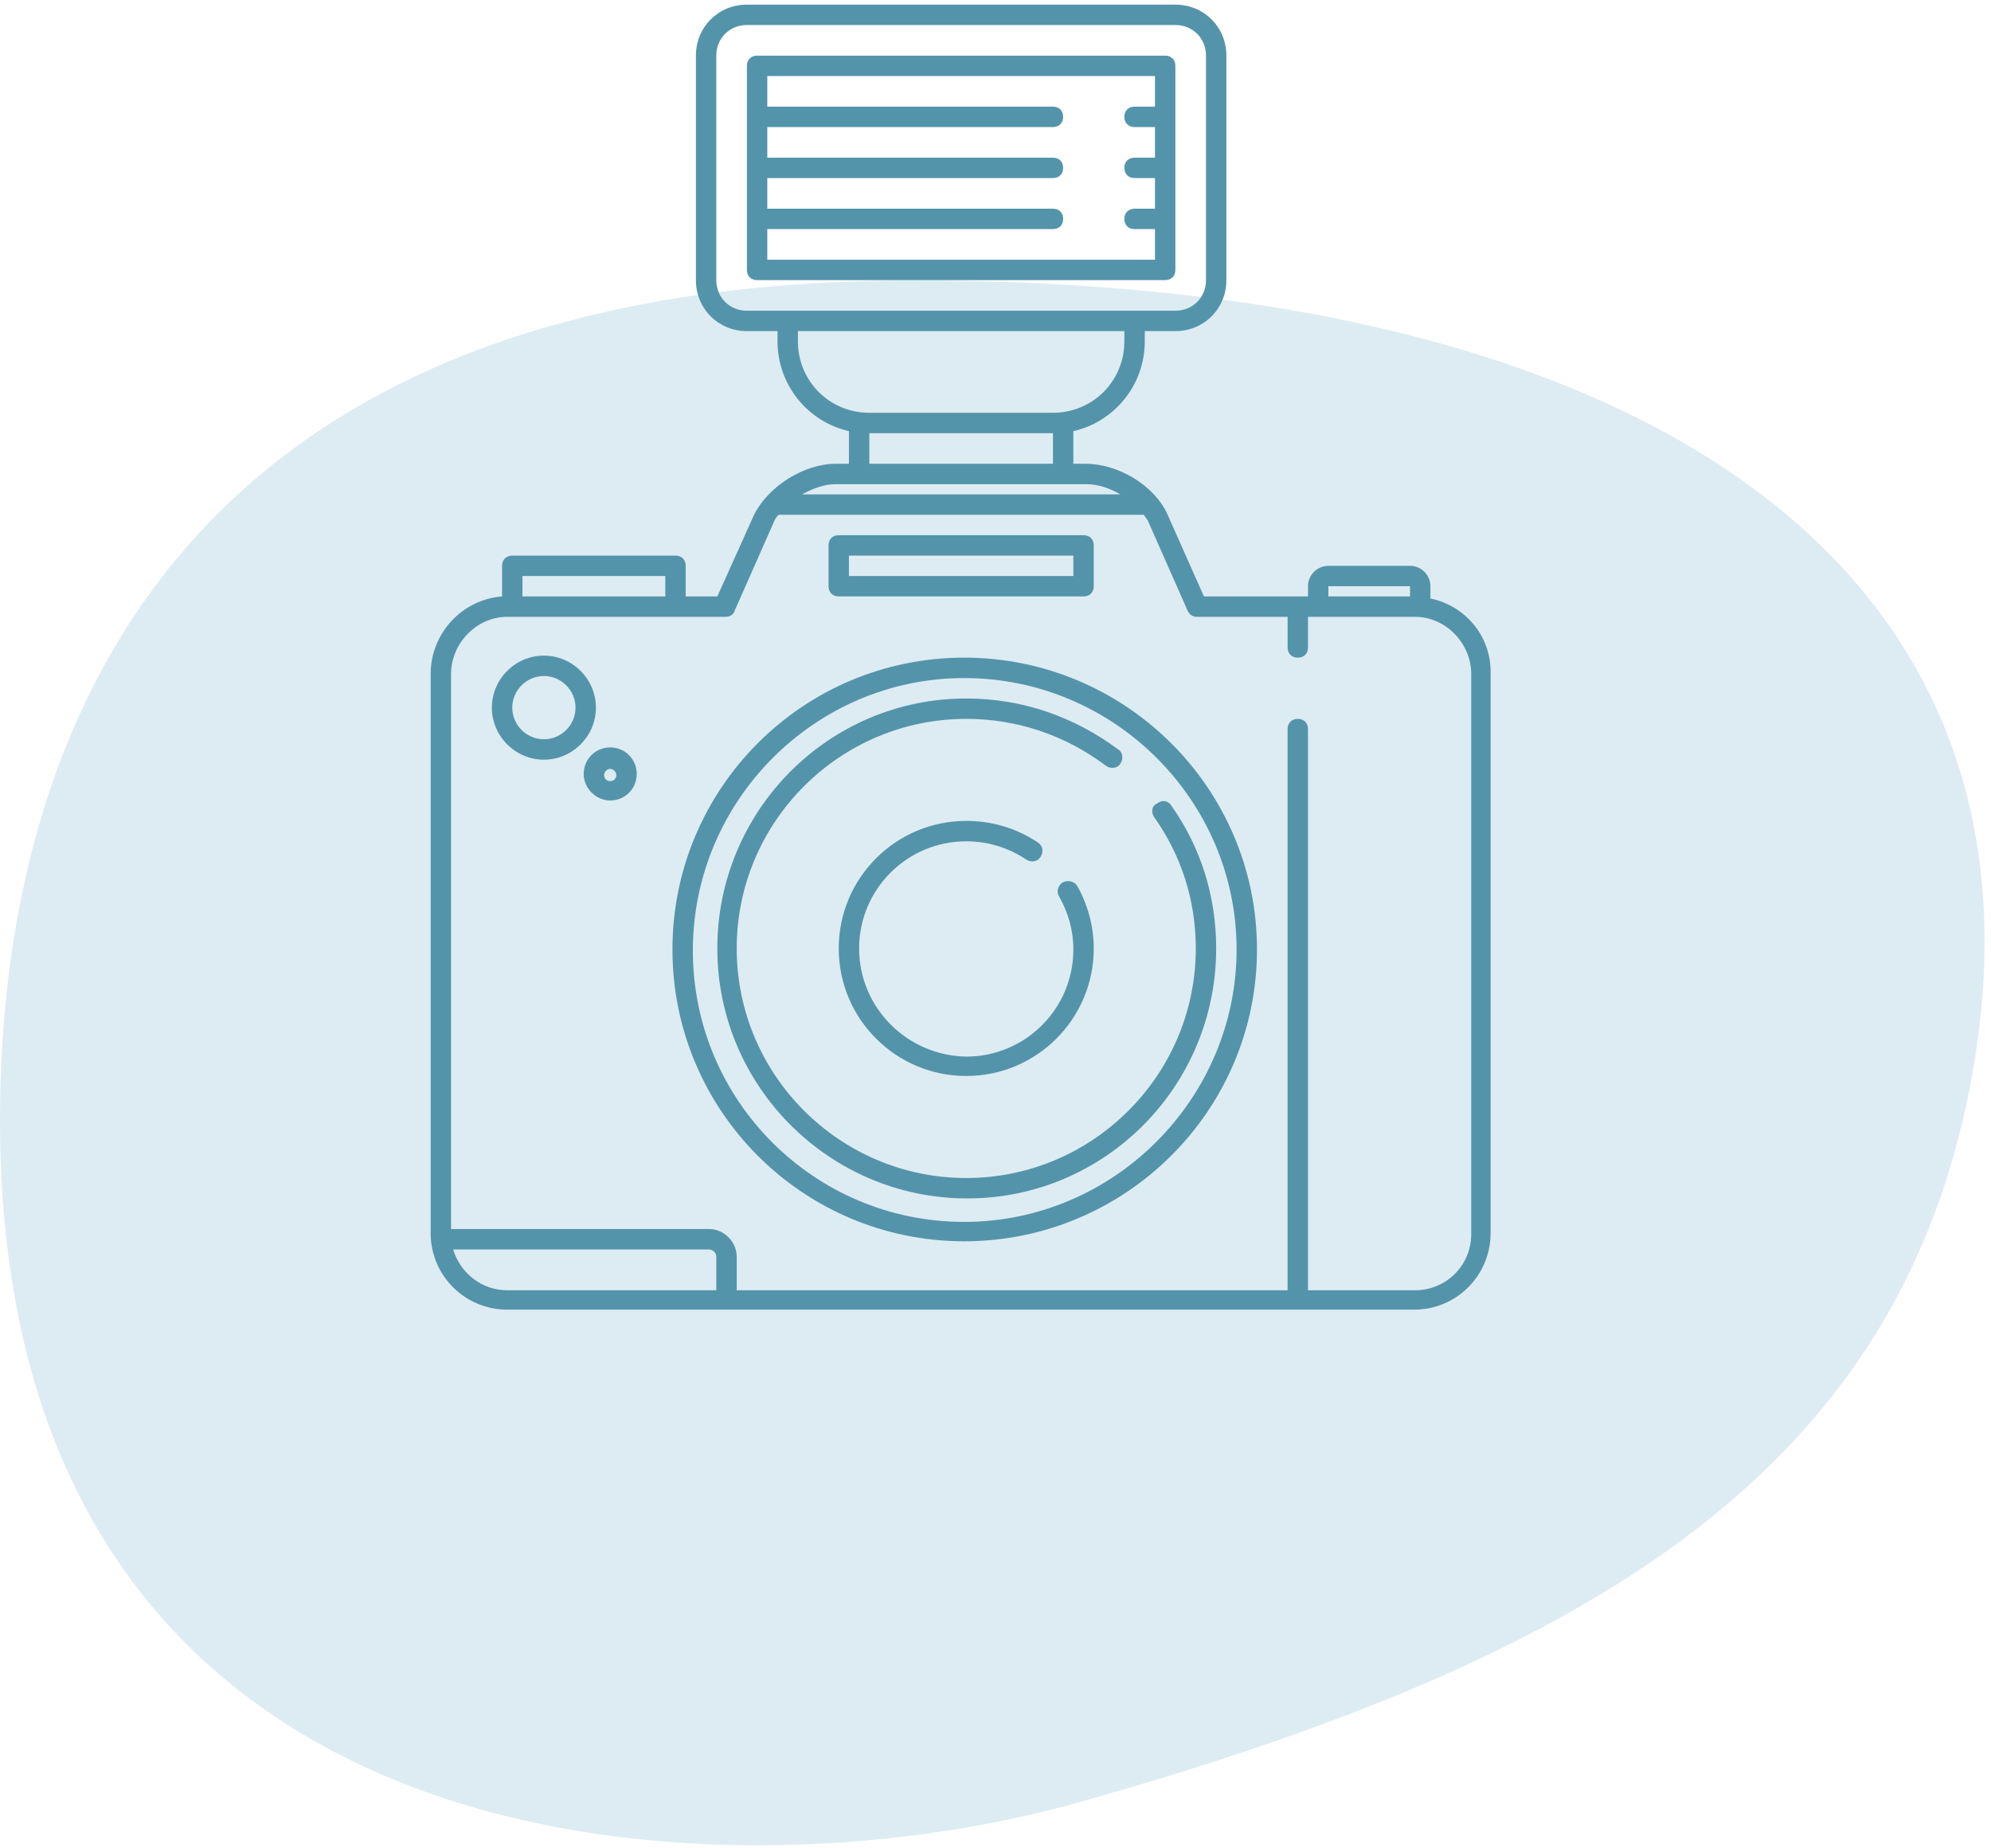
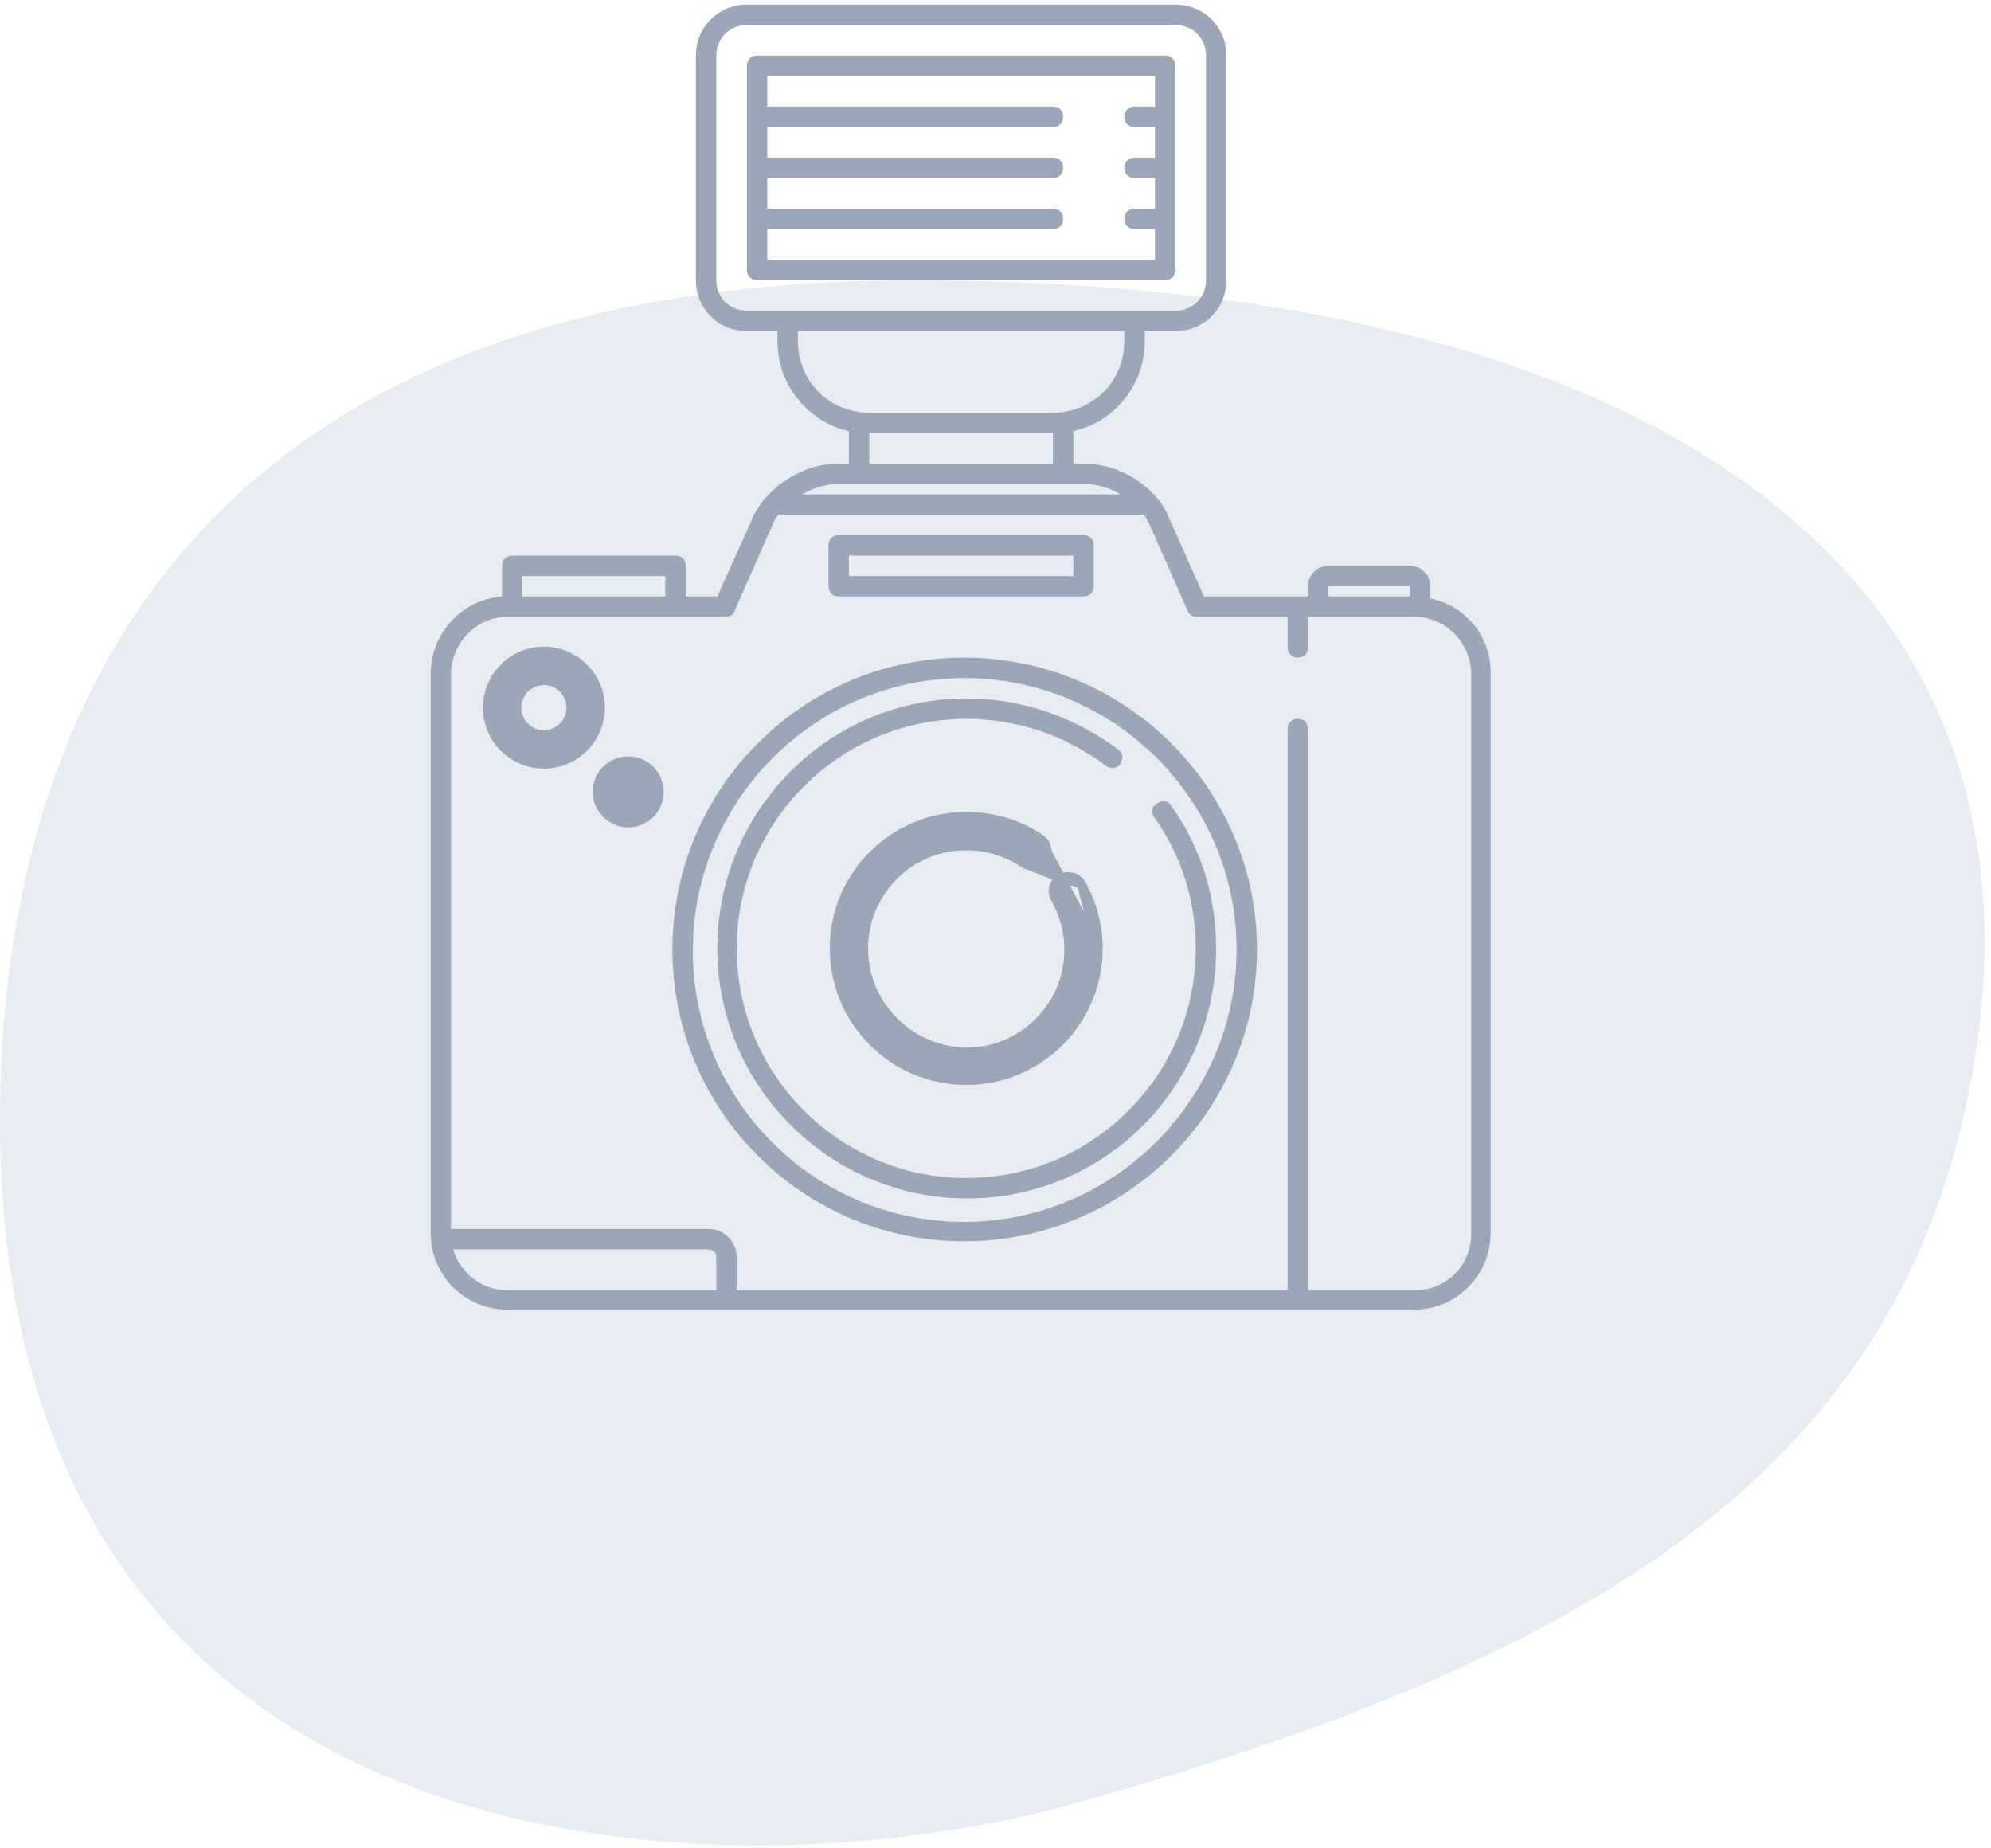
<svg xmlns="http://www.w3.org/2000/svg" width="111" height="103" viewBox="0 0 111 103" fill="none">
-   <path d="M4.09637e-06 62.445C7.79566e-06 104.76 40.103 106.08 60 100.5C89.024 92.361 106.137 81.838 110 59.629C114.832 31.846 92.132 15.629 50.935 15.629C9.737 15.629 2.20923e-06 40.859 4.09637e-06 62.445Z" fill="#DDECF2" />
-   <path d="M53.755 36.657C44.769 36.657 37.489 43.937 37.489 52.924C37.489 61.91 44.769 69.19 53.755 69.19C62.742 69.19 70.078 61.91 70.078 52.924C70.078 43.937 62.741 36.657 53.755 36.657ZM53.755 68.109C45.395 68.109 38.627 61.341 38.627 52.981C38.627 44.62 45.451 37.795 53.755 37.795C62.116 37.795 68.941 44.62 68.941 52.924C68.941 61.227 62.116 68.109 53.755 68.109Z" fill="#5494AB" />
-   <path d="M79.747 33.359C79.747 33.302 79.747 33.302 79.747 33.245V32.676C79.747 32.051 79.235 31.539 78.609 31.539H74.059C73.434 31.539 72.922 32.051 72.922 32.676V33.245H67.121L65.073 28.638C64.334 27.046 62.343 25.851 60.523 25.851H59.841V24.031C62.116 23.52 63.822 21.472 63.822 19.026V18.457H65.528C67.121 18.457 68.372 17.206 68.372 15.614V3.101C68.372 1.509 67.121 0.258 65.528 0.258H41.641C40.048 0.258 38.797 1.509 38.797 3.101V15.614C38.797 17.206 40.048 18.457 41.641 18.457H43.347V19.026C43.347 21.472 45.053 23.519 47.328 24.031V25.851H46.589C44.826 25.851 42.835 27.102 42.039 28.695L39.992 33.245H38.228V31.538C38.228 31.197 38.001 30.97 37.66 30.97H28.56C28.218 30.97 27.991 31.197 27.991 31.538V33.245C25.773 33.415 24.01 35.292 24.01 37.567V68.734C24.01 71.123 25.943 73 28.275 73H78.837C81.226 73 83.103 71.066 83.103 68.734V37.567C83.159 35.463 81.681 33.757 79.747 33.359ZM78.609 32.676V33.245H74.059V32.676H78.609ZM41.641 17.32C40.674 17.32 39.934 16.581 39.934 15.614V3.101C39.934 2.134 40.674 1.395 41.641 1.395H65.528C66.495 1.395 67.235 2.134 67.235 3.101V15.614C67.235 16.581 66.495 17.32 65.528 17.32H41.641V17.32ZM44.484 19.026V18.457H62.684V19.026C62.684 21.244 60.921 23.008 58.703 23.008H48.466C46.248 23.008 44.484 21.244 44.484 19.026ZM48.466 24.145H58.703V25.851H48.466V24.145V24.145ZM46.589 26.989H60.58C61.206 26.989 61.888 27.216 62.457 27.558H44.712C45.338 27.216 45.963 26.989 46.589 26.989ZM29.128 32.108H37.091V33.245H29.128V32.108ZM39.934 71.92H28.275C26.853 71.92 25.659 70.953 25.261 69.645H39.536C39.707 69.645 39.934 69.815 39.934 70.043V71.92ZM82.022 68.792H82.022C82.022 70.555 80.6 71.92 78.894 71.92H72.922V40.639C72.922 40.297 72.694 40.07 72.353 40.07C72.012 40.07 71.784 40.298 71.784 40.639V71.92H41.072V70.043C41.072 69.247 40.39 68.507 39.536 68.507H25.147V37.568C25.147 35.861 26.569 34.383 28.275 34.383H28.56H37.66H40.446C40.674 34.383 40.901 34.269 40.958 34.041L43.12 29.15C43.176 28.979 43.29 28.809 43.404 28.695H63.765C63.879 28.866 63.993 28.979 64.05 29.15L66.211 34.041C66.325 34.269 66.495 34.383 66.723 34.383H71.785V36.089C71.785 36.43 72.012 36.658 72.353 36.658C72.695 36.658 72.922 36.43 72.922 36.089V34.383H74.06H78.61H78.894C80.6 34.383 82.022 35.861 82.022 37.568V68.792Z" fill="#5494AB" />
-   <path d="M60.41 29.832H46.76C46.418 29.832 46.191 30.06 46.191 30.401V32.676C46.191 33.017 46.418 33.245 46.76 33.245H60.41C60.751 33.245 60.978 33.017 60.978 32.676V30.401C60.978 30.06 60.751 29.832 60.41 29.832ZM59.841 32.108H47.328V30.97H59.841V32.108Z" fill="#5494AB" />
-   <path d="M30.323 36.544C28.73 36.544 27.422 37.852 27.422 39.444C27.422 41.037 28.73 42.345 30.323 42.345C31.915 42.345 33.223 41.037 33.223 39.444C33.223 37.852 31.915 36.544 30.323 36.544ZM30.323 41.207C29.356 41.207 28.559 40.411 28.559 39.444C28.559 38.477 29.356 37.681 30.323 37.681C31.289 37.681 32.086 38.477 32.086 39.444C32.086 40.411 31.29 41.207 30.323 41.207Z" fill="#5494AB" />
-   <path d="M34.02 41.662C33.166 41.662 32.541 42.345 32.541 43.141C32.541 43.937 33.223 44.62 34.02 44.62C34.873 44.62 35.498 43.937 35.498 43.141C35.498 42.345 34.873 41.662 34.02 41.662ZM34.02 43.539C33.792 43.539 33.678 43.368 33.678 43.198C33.678 43.027 33.849 42.857 34.02 42.857C34.19 42.857 34.361 43.027 34.361 43.198C34.361 43.368 34.247 43.539 34.02 43.539Z" fill="#5494AB" />
-   <path d="M65.301 44.904C65.13 44.62 64.789 44.563 64.504 44.791C64.22 44.904 64.163 45.246 64.334 45.53C65.869 47.691 66.666 50.194 66.666 52.867C66.666 59.919 60.921 65.663 53.869 65.663C46.816 65.663 41.072 59.919 41.072 52.867C41.072 45.814 46.816 40.07 53.869 40.07C56.712 40.07 59.386 40.98 61.661 42.686C61.888 42.857 62.286 42.857 62.457 42.573C62.628 42.345 62.628 41.947 62.343 41.776C59.898 39.956 56.997 38.933 53.869 38.933C46.191 38.933 39.991 45.189 39.991 52.867C39.991 60.545 46.248 66.801 53.926 66.801C61.604 66.801 67.803 60.545 67.803 52.867C67.803 49.966 66.95 47.236 65.301 44.904Z" fill="#5494AB" />
-   <path d="M64.96 3.101H42.21C41.868 3.101 41.641 3.329 41.641 3.67V15.045C41.641 15.386 41.869 15.614 42.21 15.614H64.96C65.301 15.614 65.528 15.386 65.528 15.045V3.67C65.528 3.329 65.301 3.101 64.96 3.101ZM64.391 5.945H63.253C62.912 5.945 62.684 6.172 62.684 6.514C62.684 6.855 62.912 7.082 63.253 7.082H64.391V8.789H63.253C62.912 8.789 62.684 9.016 62.684 9.357C62.684 9.699 62.912 9.926 63.253 9.926H64.391V11.633H63.253C62.912 11.633 62.684 11.86 62.684 12.201C62.684 12.542 62.912 12.77 63.253 12.77H64.391V14.476H42.778V12.77H58.703C59.045 12.77 59.272 12.542 59.272 12.201C59.272 11.86 59.044 11.633 58.703 11.633H42.778V9.926H58.703C59.045 9.926 59.272 9.699 59.272 9.357C59.272 9.016 59.044 8.789 58.703 8.789H42.778V7.082H58.703C59.045 7.082 59.272 6.855 59.272 6.514C59.272 6.172 59.044 5.945 58.703 5.945H42.778V4.239H64.391V5.945Z" fill="#5494AB" />
-   <path d="M60.068 49.398C59.898 49.113 59.556 49.056 59.272 49.17C58.988 49.34 58.874 49.682 59.044 49.966C59.556 50.876 59.841 51.843 59.841 52.924C59.841 56.222 57.168 58.895 53.869 58.895C50.57 58.839 47.897 56.166 47.897 52.867C47.897 49.568 50.57 46.895 53.869 46.895C55.063 46.895 56.201 47.236 57.224 47.919C57.509 48.089 57.85 48.032 58.021 47.748C58.191 47.464 58.134 47.123 57.85 46.952C56.656 46.155 55.291 45.757 53.869 45.757C49.944 45.757 46.76 48.942 46.76 52.867C46.76 56.791 49.944 59.976 53.869 59.976C57.793 59.976 60.978 56.791 60.978 52.867C60.978 51.615 60.637 50.421 60.068 49.398Z" fill="#5494AB" />
+   <path d="M-0 62.445C-0 104.76 40.103 106.08 60 100.5C89.024 92.361 106.137 81.838 110 59.629C114.832 31.846 92.132 15.629 50.935 15.629C9.737 15.629 -0 40.859 -0 62.445Z" fill="#E7ECF2" />
+   <path d="M79.747 33.358C79.747 33.302 79.747 33.302 79.747 33.245V32.676C79.747 32.05 79.235 31.538 78.609 31.538H74.059C73.434 31.538 72.922 32.05 72.922 32.676V33.245H67.121L65.073 28.638C64.334 27.046 62.343 25.851 60.523 25.851H59.84V24.031C62.116 23.519 63.822 21.472 63.822 19.026V18.457H65.528C67.121 18.457 68.372 17.206 68.372 15.614V3.101C68.372 1.509 67.121 0.257 65.528 0.257H41.641C40.048 0.257 38.797 1.509 38.797 3.101V15.614C38.797 17.206 40.048 18.457 41.641 18.457H43.347V19.026C43.347 21.471 45.053 23.519 47.328 24.031V25.851H46.589C44.826 25.851 42.835 27.102 42.039 28.695L39.992 33.245H38.228V31.538C38.228 31.197 38.001 30.97 37.66 30.97H28.56C28.218 30.97 27.991 31.197 27.991 31.538V33.245C25.773 33.415 24.01 35.292 24.01 37.567V68.734C24.01 71.123 25.943 73 28.275 73H78.837C81.226 73 83.103 71.066 83.103 68.734V37.567C83.159 35.463 81.681 33.757 79.747 33.358ZM78.609 32.676V33.245H74.059V32.676H78.609ZM41.641 17.32C40.674 17.32 39.934 16.58 39.934 15.614V3.101C39.934 2.134 40.674 1.395 41.641 1.395H65.528C66.495 1.395 67.235 2.134 67.235 3.101V15.614C67.235 16.58 66.495 17.32 65.528 17.32H41.641ZM44.484 19.026V18.457H62.684V19.026C62.684 21.244 60.921 23.007 58.703 23.007H48.465C46.248 23.007 44.484 21.244 44.484 19.026ZM48.466 24.145H58.703V25.851H48.466V24.145ZM46.589 26.988H60.58C61.206 26.988 61.888 27.216 62.457 27.557H44.712C45.337 27.216 45.963 26.988 46.589 26.988ZM29.128 32.107H37.091V33.245H29.128V32.107ZM39.934 71.92H28.275C26.853 71.92 25.659 70.953 25.261 69.644H39.536C39.707 69.644 39.934 69.815 39.934 70.043V71.92ZM82.022 68.791H82.022C82.022 70.555 80.6 71.92 78.894 71.92H72.922V40.638C72.922 40.297 72.694 40.07 72.353 40.07C72.012 40.07 71.784 40.297 71.784 40.638V71.92H41.072V70.043C41.072 69.246 40.389 68.507 39.536 68.507H25.147V37.567C25.147 35.861 26.569 34.382 28.275 34.382H28.559H37.66H40.446C40.674 34.382 40.901 34.269 40.958 34.041L43.119 29.15C43.176 28.979 43.29 28.808 43.404 28.695H63.765C63.879 28.865 63.993 28.979 64.049 29.15L66.211 34.041C66.324 34.269 66.495 34.382 66.723 34.382H71.784V36.089C71.784 36.43 72.012 36.657 72.353 36.657C72.694 36.657 72.922 36.43 72.922 36.089V34.382H74.06H78.61H78.894C80.6 34.382 82.022 35.861 82.022 37.567V68.791Z" fill="#9BA7B7" />
+   <path d="M60.409 29.831H46.759C46.418 29.831 46.191 30.059 46.191 30.4V32.675C46.191 33.017 46.418 33.244 46.759 33.244H60.409C60.751 33.244 60.978 33.017 60.978 32.675V30.4C60.978 30.059 60.751 29.831 60.409 29.831ZM59.841 32.107H47.328V30.969H59.841V32.107Z" fill="#9BA7B7" />
+   <path d="M64.96 3.101H42.21C41.868 3.101 41.641 3.329 41.641 3.67V15.045C41.641 15.386 41.868 15.614 42.21 15.614H64.96C65.301 15.614 65.528 15.386 65.528 15.045V3.67C65.528 3.329 65.301 3.101 64.96 3.101ZM64.391 5.945H63.253C62.912 5.945 62.684 6.172 62.684 6.514C62.684 6.855 62.912 7.082 63.253 7.082H64.391V8.789H63.253C62.912 8.789 62.684 9.016 62.684 9.357C62.684 9.699 62.912 9.926 63.253 9.926H64.391V11.633H63.253C62.912 11.633 62.684 11.86 62.684 12.201C62.684 12.542 62.912 12.77 63.253 12.77H64.391V14.476H42.778V12.77H58.703C59.045 12.77 59.272 12.542 59.272 12.201C59.272 11.86 59.044 11.633 58.703 11.633H42.778V9.926H58.703C59.045 9.926 59.272 9.699 59.272 9.357C59.272 9.016 59.044 8.789 58.703 8.789H42.778V7.082H58.703C59.045 7.082 59.272 6.855 59.272 6.514C59.272 6.172 59.044 5.945 58.703 5.945H42.778V4.239H64.391V5.945Z" fill="#9BA7B7" />
+   <path d="M53.755 36.658C44.769 36.658 37.489 43.938 37.489 52.924C37.489 61.91 44.769 69.19 53.755 69.19C62.741 69.19 70.078 61.91 70.078 52.924C70.078 43.938 62.741 36.658 53.755 36.658ZM53.755 68.109C45.394 68.109 38.626 61.341 38.626 52.981C38.626 44.62 45.451 37.795 53.755 37.795C62.116 37.795 68.941 44.62 68.941 52.924C68.941 61.228 62.115 68.109 53.755 68.109Z" fill="#9BA7B7" />
+   <path d="M65.301 44.905C65.13 44.62 64.789 44.563 64.504 44.791C64.22 44.905 64.163 45.246 64.334 45.53C65.869 47.692 66.665 50.194 66.665 52.867C66.665 59.92 60.921 65.664 53.869 65.664C46.816 65.664 41.072 59.92 41.072 52.867C41.072 45.815 46.816 40.07 53.869 40.07C56.712 40.07 59.386 40.98 61.661 42.687C61.888 42.857 62.286 42.857 62.457 42.573C62.628 42.346 62.628 41.947 62.343 41.777C59.898 39.957 56.997 38.933 53.869 38.933C46.191 38.933 39.991 45.189 39.991 52.867C39.991 60.546 46.248 66.802 53.926 66.802C61.604 66.802 67.803 60.546 67.803 52.867C67.803 49.967 66.95 47.237 65.301 44.905Z" fill="#9BA7B7" />
+   <path d="M30.323 36.294C28.592 36.294 27.172 37.714 27.172 39.444C27.172 41.175 28.592 42.595 30.323 42.595C32.053 42.595 33.473 41.175 33.473 39.444C33.473 37.714 32.053 36.294 30.323 36.294ZM30.323 40.957C29.494 40.957 28.809 40.273 28.809 39.444C28.809 38.615 29.494 37.931 30.323 37.931C31.151 37.931 31.836 38.615 31.836 39.444C31.836 40.273 31.151 40.957 30.323 40.957Z" fill="#9BA7B7" stroke="#9BA7B7" stroke-width="0.5" />
+   <path d="M35.02 42.413C34.022 42.413 33.291 43.214 33.291 44.142C33.291 45.076 34.085 45.87 35.02 45.87C36.017 45.87 36.748 45.07 36.748 44.142C36.748 43.214 36.017 42.413 35.02 42.413Z" fill="#9BA7B7" stroke="#9BA7B7" stroke-width="0.5" />
+   <path d="M60.287 49.275L60.287 49.275C60.874 50.334 61.228 51.569 61.228 52.866L60.287 49.275ZM60.287 49.275L60.283 49.268M60.287 49.275L60.283 49.268M60.283 49.268C60.032 48.85 59.543 48.791 59.179 48.937L59.16 48.944M60.283 49.268L59.16 48.944M59.16 48.944L59.143 48.955M59.16 48.944L59.143 48.955M59.143 48.955C58.761 49.184 58.578 49.67 58.828 50.091C59.32 50.966 59.591 51.891 59.591 52.923C59.591 56.083 57.031 58.644 53.871 58.645C50.707 58.589 48.147 56.025 48.147 52.866C48.147 49.705 50.708 47.144 53.869 47.144C55.014 47.144 56.103 47.471 57.086 48.126L57.086 48.126M59.143 48.955L57.086 48.126M57.086 48.126L57.096 48.132M57.086 48.126L57.096 48.132M57.096 48.132C57.479 48.362 57.982 48.297 58.235 47.876M57.096 48.132L58.235 47.876M58.235 47.876C58.464 47.495 58.4 46.994 57.984 46.74M58.235 47.876L57.984 46.74M57.984 46.74C56.748 45.917 55.337 45.507 53.869 45.507C49.806 45.507 46.509 48.804 46.509 52.866C46.509 56.928 49.806 60.225 53.869 60.225C57.931 60.225 61.228 56.928 61.228 52.866L57.984 46.74Z" fill="#9BA7B7" stroke="#9BA7B7" stroke-width="0.5" />
</svg>
